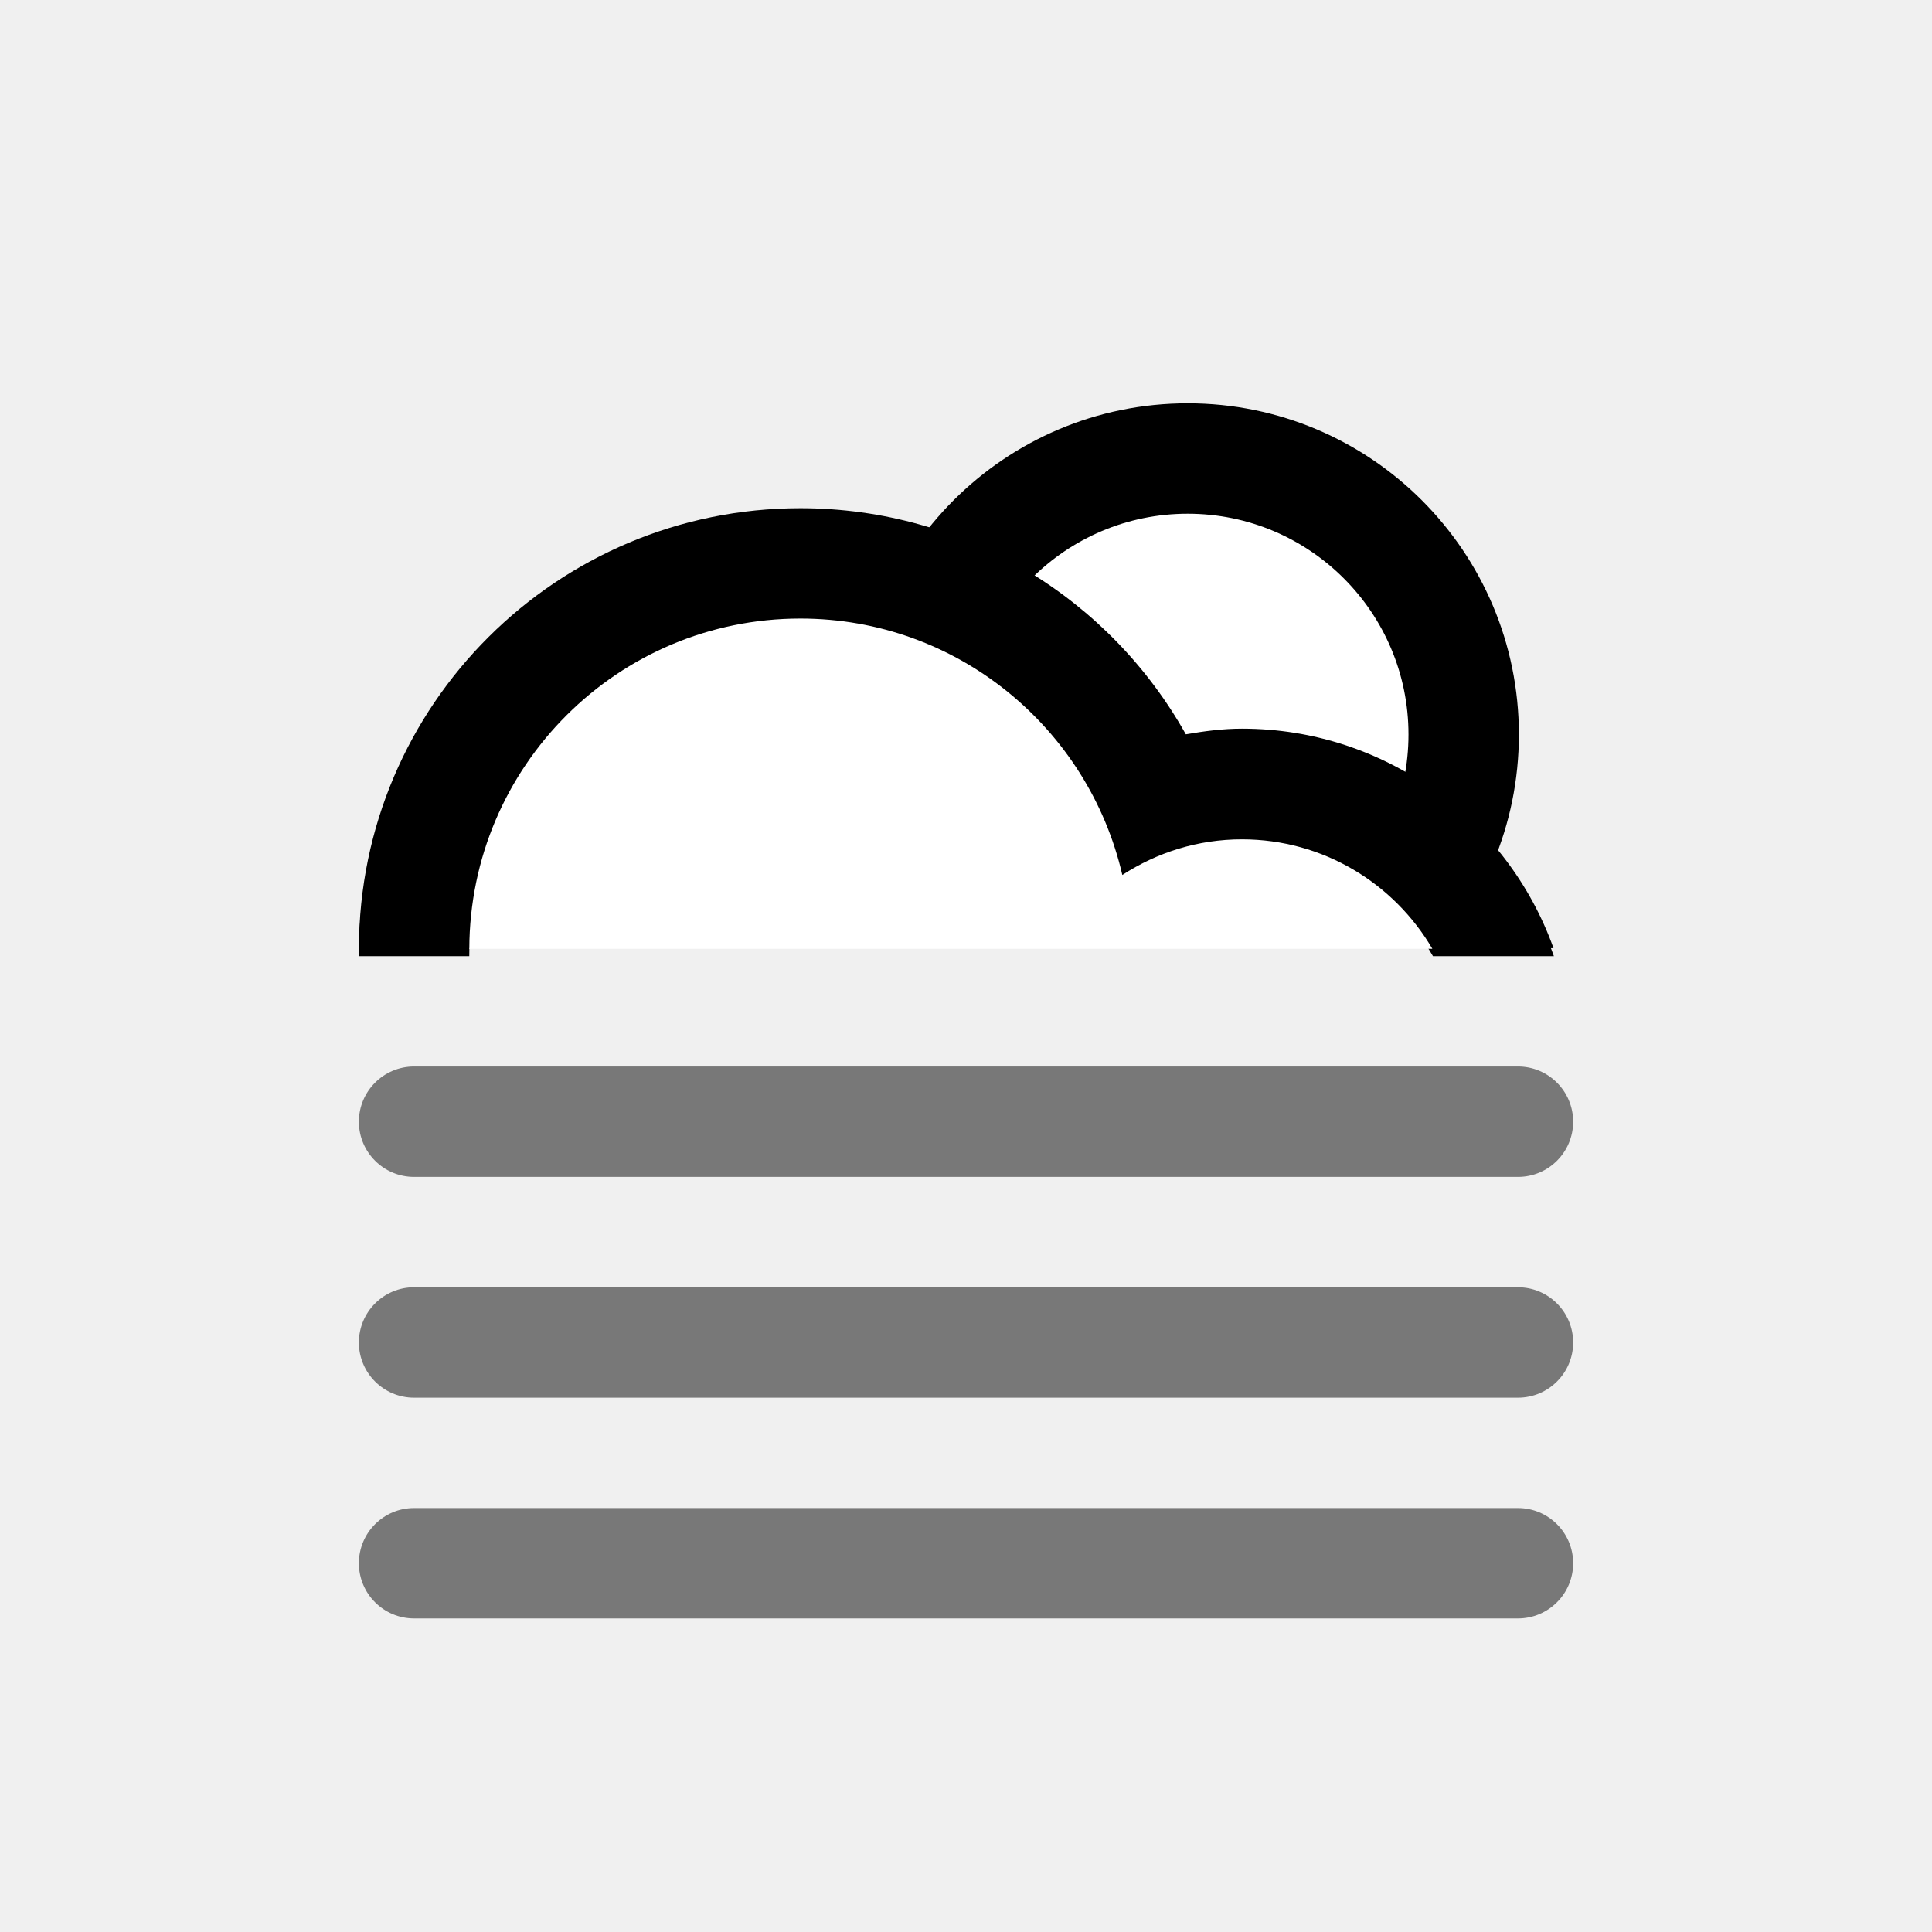
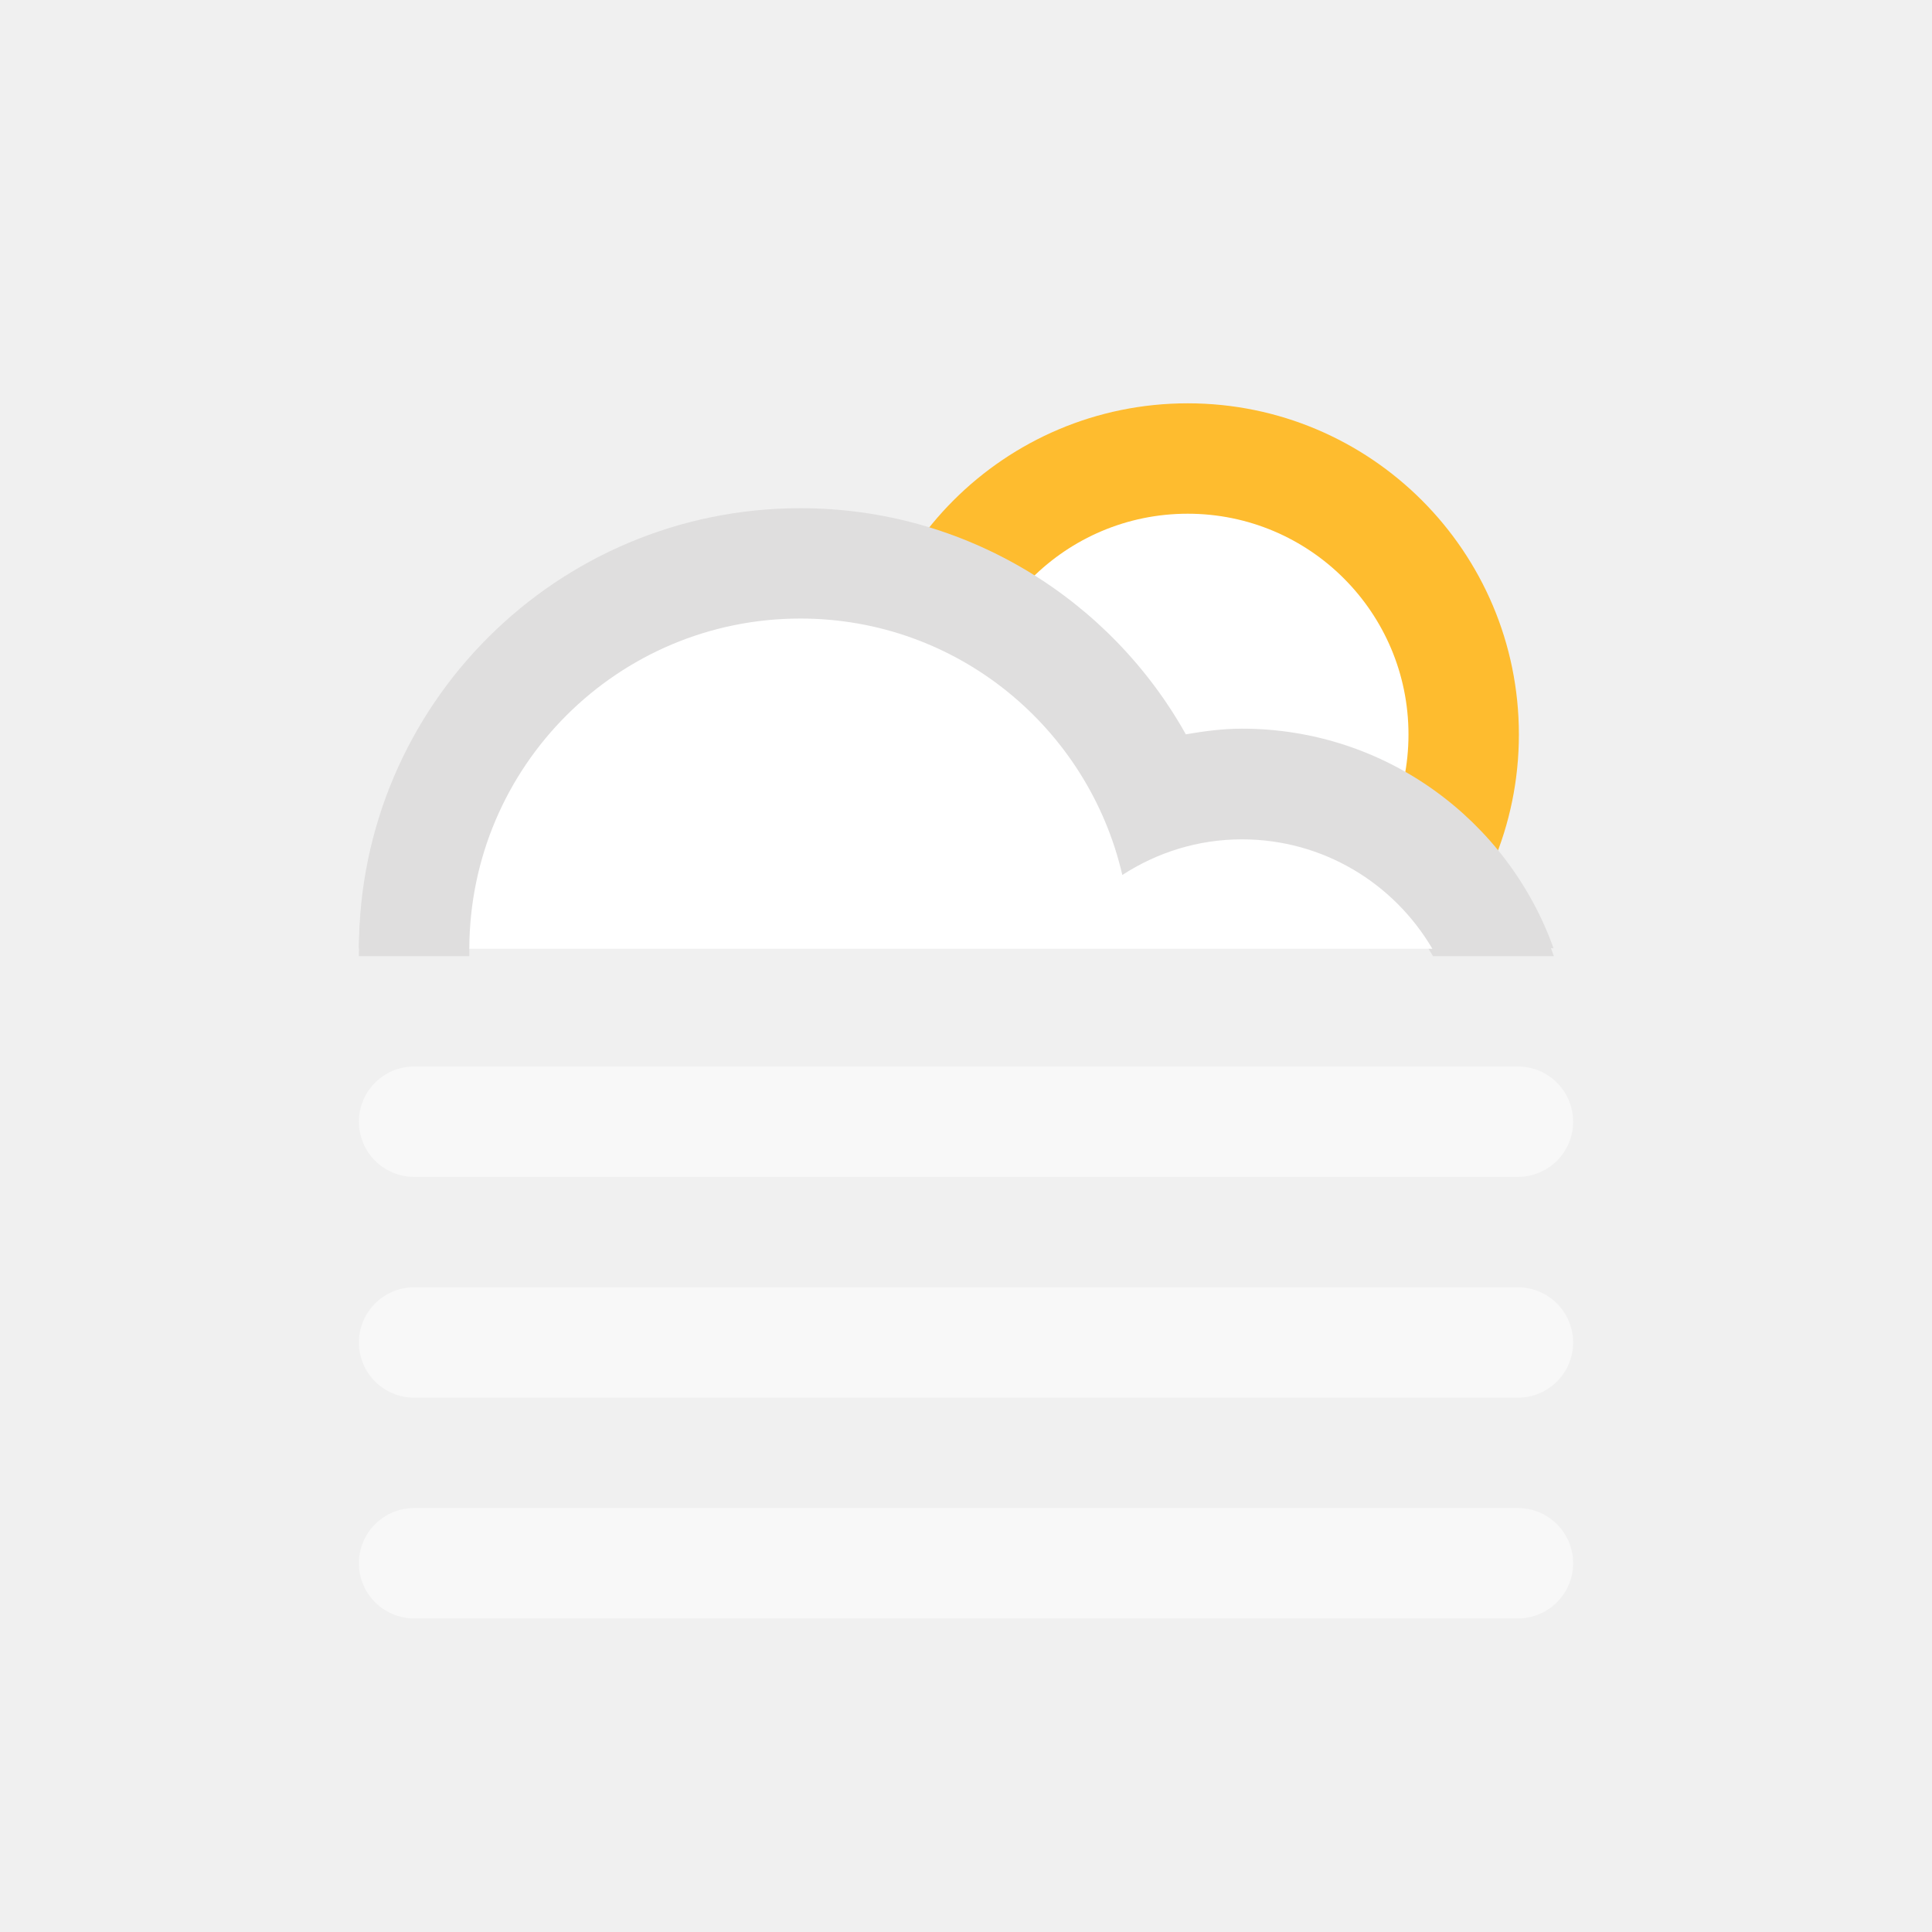
<svg xmlns="http://www.w3.org/2000/svg" version="1.1" id="cloudFogSunFill" class="climacon climacon_cloudFogSunFill" x="0px" y="0px" viewBox="15 15 70 70" enable-background="new 15 15 70 70" xml:space="preserve">
  <style type="text/css">

        svg{
            shape-rendering: geometricPrecision
        }

        g, path, circle, rect{
            -webkit-transform-origin: 50% 50%;
            -webkit-animation-iteration-count: infinite;
            -webkit-animation-timing-function: linear;
            -webkit-animation-duration: 12s;
            -webkit-animation-direction: normal;
            -moz-transform-origin: 50% 50%;
            -moz-animation-iteration-count: infinite;
            -moz-animation-timing-function: linear;
            -moz-animation-duration: 12s;
            -moz-animation-direction: normal;
            -o-transform-origin: 50% 50%;
            -o-animation-iteration-count: infinite;
            -o-animation-timing-function: linear;
            -o-animation-duration: 12s;
            -o-animation-direction: normal;
            transform-origin: 50% 50%;
            animation-iteration-count: infinite;
            animation-timing-function: linear;
            animation-duration: 12s;
            animation-direction: normal;
            transform-box: fill-box;
        }

+         .climacon_componentWrap-cloud {
+             fill: #dfdede;
+         }
+ 
        /* FOG */
        .climacon_component-stroke_fogLine {
+ 
+             fill: #ffffff;
            
            fill-opacity: 0.5;
          
            -webkit-animation-name: translateFog, fillOpacityFog;
            -moz-animation-name: translateFog, fillOpacityFog;
            -o-animation-name: translateFog, fillOpacityFog;
            animation-name: translateFog, fillOpacityFog;

            -webkit-animation-iteration-count: infinite;
            -moz-animation-iteration-count: infinite;
            -o-animation-iteration-count: infinite;
            animation-iteration-count: infinite;

            -webkit-animation-direction: normal;
            -moz-animation-direction: normal;
            -o-animation-direction: normal;
            animation-direction: normal;

            -webkit-animation-timing-function: ease-in;
            -moz-animation-timing-function: ease-in;
            -o-animation-timing-function: ease-in;
            animation-timing-function: ease-in;

            -webkit-animation-duration: 12s;
            -moz-animation-duration: 12s;
            -o-animation-duration: 12s;
            animation-duration: 12s;

        }

        .climacon_component-stroke_fogLine:nth-child(even) {
            -webkit-animation-delay: 6s;
            -moz-animation-delay: 6s;
            -o-animation-delay: 6s;
            animation-delay: 6s;
        }

       .climacon_componentWrap-sun_cloud {

            -webkit-animation-name: behindCloudMove, rotate;
            -moz-animation-name: behindCloudMove, rotate;
            -o-animation-name: behindCloudMove, rotate;
            animation-name: behindCloudMove, rotate;

            -webkit-animation-iteration-count: 1, infinite;
            -moz-animation-iteration-count: 1, infinite;
            -o-animation-iteration-count: 1, infinite;
            animation-iteration-count: 1, infinite;

            -webkit-animation-timing-function: ease-out, linear;
            -moz-animation-timing-function: ease-out, linear;
            -o-animation-timing-function: ease-out, linear;
            animation-timing-function: ease-out, linear;

            -webkit-animation-delay: 0, 3s;
            -moz-animation-delay: 0, 3s;
            -o-animation-delay: 0, 3s;
            animation-delay: 0, 3s;

            -webkit-animation-duration: 3s, 12s;
            -moz-animation-duration: 3s, 12s;
            -o-animation-duration: 3s, 12s;
            animation-duration: 3s, 12s;

        }

+         .climacon_component-stroke_sunBody {
+             fill: #febc2f;
+         }
+ 
        .climacon_component-stroke_sunSpoke {
+             fill: #febc2f;
+ 
            fill-opacity: 0;
            -webkit-animation-name: fillOpacity, scale;
            -moz-animation-name: fillOpacity, scale;
            -o-animation-name: fillOpacity, scale;
            animation-name: fillOpacity, scale;

            -webkit-animation-direction: alternate;
            -moz-animation-direction: alternate;
            -o-animation-direction: alternate;
            animation-direction: alternate;

            -webkit-animation-iteration-count: 1, infinite;
            -moz-animation-iteration-count: 1, infinite;
            -o-animation-iteration-count: 1, infinite;
            animation-iteration-count: 1, infinite;

            -webkit-animation-delay: 3s, 0;
            -moz-animation-delay: 3s, 0;
            -o-animation-delay: 3s, 0;
            animation-delay: 3s, 0;

            -webkit-animation-duration: 3s;
            -moz-animation-duration: 3s;
            -o-animation-duration: 3s;
            animation-duration: 3s;

            -webkit-animation-fill-mode: both;
            -moz-animation-fill-mode: both;
            -o-animation-fill-mode: both;
            animation-fill-mode: both;

        }

        .climacon_component-stroke_sunSpoke:nth-child(even) {
            -webkit-animation-delay: 3s;
            -moz-animation-delay: 3s;
            -o-animation-delay: 3s;
            animation-delay: 3s;

        }



        @-webkit-keyframes translateFog {
          0% {
            -webkit-transform: translateY(0);
          }

          25% {
            -webkit-transform: translateX(2.5px);
          }

          75% {
            -webkit-transform: translateX(-2.5px);
          }

          100% {
            -webkit-transform: translateX(0);
          }
        }

        @-moz-keyframes translateFog {
          0% {
            -moz-transform: translateY(0);
          }

          25% {
            -moz-transform: translateX(2.5px);
          }

          75% {
            -moz-transform: translateX(-2.5px);
          }

          100% {
            -moz-transform: translateX(0);
          }
        }

        @-o-keyframes translateFog {
          0% {
            -o-transform: translateY(0);
          }

          25% {
            -o-transform: translateX(2.5px);
          }

          75% {
            -o-transform: translateX(-2.5px);
          }

          100% {
            -o-transform: translateX(0);
          }
        }

        @keyframes translateFog {
          0% {
            transform: translateY(0);
          }

          25% {
            transform: translateX(2.5px);
          }

          75% {
            transform: translateX(-2.5px);
          }

          100% {
            transform: translateX(0);
          }
        }
        @-webkit-keyframes fillOpacityFog {
          0% {
            fill-opacity: 0.5;
            stroke-opacity: 0.5;
          }

          50% {
            fill-opacity: 1;
            stroke-opacity: 1;
          }

          100% {
            fill-opacity: 0.5;
            stroke-opacity: 0.5;
          }
        }

        @-moz-keyframes fillOpacityFog {
          0% {
            fill-opacity: 0.5;
            stroke-opacity: 0.5;
          }

          50% {
            fill-opacity: 1;
            stroke-opacity: 1;
          }

          100% {
            fill-opacity: 0.5;
            stroke-opacity: 0.5;
          }
        }

        @-o-keyframes fillOpacityFog {
          0% {
            fill-opacity: 0.5;
            stroke-opacity: 0.5;
          }

          50% {
            fill-opacity: 1;
            stroke-opacity: 1;
          }

          100% {
            fill-opacity: 0.5;
            stroke-opacity: 0.5;
          }
        }

        @keyframes fillOpacityFog {
          0% {
            fill-opacity: 0.5;
            stroke-opacity: 0.5;
          }

          50% {
            fill-opacity: 1;
            stroke-opacity: 1;
          }

          100% {
            fill-opacity: 0.5;
            stroke-opacity: 0.5;
          }
        }

            @-webkit-keyframes rotate{
                0%{
                    -webkit-transform: rotate(0);
                }
                100%{
                    -webkit-transform: rotate(360deg);
                }   
            }


            @-moz-keyframes rotate{
                0%{
                    -moz-transform: rotate(0);
                }
                100%{
                    -moz-transform: rotate(360deg);
                }   
            }


            @-o-keyframes rotate{
                0%{
                    -o-transform: rotate(0);
                }
                100%{
                    -o-transform: rotate(360deg);
                }   
            }

            @keyframes rotate{
                0%{
                    transform: rotate(0);
                }
                100%{
                    transform: rotate(360deg);
                }   
            }

            @-webkit-keyframes scale{
                0%{
                    -webkit-transform: scale(1,1)
                }
                100%{
                    -webkit-transform: scale(.5,.5)
                }   
            }

            @-moz-keyframes scale{
                0%{
                    -moz-transform: scale(1,1)
                }
                100%{
                    -moz-transform: scale(.5,.5)
                }   
            }

            @-o-keyframes scale{
                0%{
                    -o-transform: scale(1,1)
                }
                100%{
                    -o-transform: scale(.5,.5)
                }   
            }

            @keyframes scale{
                0%{
                    transform: scale(1,1)
                }
                100%{
                    transform: scale(.5,.5)
                }   
            }

            @-webkit-keyframes behindCloudMove {
              0% {
                -webkit-transform: translateX(-1.75px) translateY(1.75px);
              }

              100% {
                -webkit-transform: translateX(0) translateY(0);
              }
            }

            @-moz-keyframes behindCloudMove {
              0% {
                -moz-transform: translateX(-1.75px) translateY(1.75px);
              }

              100% {
                -moz-transform: translateX(0) translateY(0);
              }
            }


            @-o-keyframes behindCloudMove {
              0% {
                -o-transform: translateX(-1.75px) translateY(1.75px);
              }

              100% {
                -o-transform: translateX(0) translateY(0);
              }
            }

            @keyframes behindCloudMove {
              0% {
                transform: translateX(-1.75px) translateY(1.75px);
              }

              100% {
                transform: translateX(0) translateY(0);
              }
            }

            @-webkit-keyframes fillOpacity {
              0% {
                fill-opacity: 0;
                stroke-opacity: 0;
              }

              100% {
                fill-opacity: 1;
                stroke-opacity: 1;
              }
            }

            @-moz-keyframes fillOpacity {
              0% {
                fill-opacity: 0;
                stroke-opacity: 0;
              }

              100% {
                fill-opacity: 1;
                stroke-opacity: 1;
              }
            }

            @-o-keyframes fillOpacity {
              0% {
                fill-opacity: 0;
                stroke-opacity: 0;
              }

              100% {
                fill-opacity: 1;
                stroke-opacity: 1;
              }
            }

            @keyframes fillOpacity {
              0% {
                fill-opacity: 0;
                stroke-opacity: 0;
              }

              100% {
                fill-opacity: 1;
                stroke-opacity: 1;
              }
            }
    </style>
  <clipPath id="cloudFillClip">
    <path d="M15,15v70h70V15H15z M59.943,61.639c-3.02,0-12.381,0-15.999,0c-6.626,0-11.998-5.371-11.998-11.998c0-6.627,5.372-11.999,11.998-11.999c5.691,0,10.434,3.974,11.665,9.29c1.252-0.81,2.733-1.291,4.334-1.291c4.418,0,8,3.582,8,8C67.943,58.057,64.361,61.639,59.943,61.639z" />
  </clipPath>
  <clipPath id="sunCloudFillClip">
    <path d="M15,15v70h70V15H15z M57.945,49.641c-4.417,0-8-3.582-8-7.999c0-4.418,3.582-7.999,8-7.999s7.998,3.581,7.998,7.999C65.943,46.059,62.362,49.641,57.945,49.641z" />
  </clipPath>
  <clipPath id="cloudSunFillClip">
    <path d="M15,15v70h20.947V63.481c-4.778-2.767-8-7.922-8-13.84c0-8.836,7.163-15.998,15.998-15.998c6.004,0,11.229,3.312,13.965,8.203c0.664-0.113,1.338-0.205,2.033-0.205c6.627,0,11.998,5.373,11.998,12c0,5.262-3.394,9.723-8.107,11.341V85H85V15H15z" />
  </clipPath>
  <g class="climacon_iconWrap climacon_iconWrap-cloudFogSunFill">
    <g clip-path="url(#cloudSunFillClip)">
      <g class="climacon_componentWrap climacon_componentWrap-sun climacon_componentWrap-sun_cloud">
        <g class="climacon_componentWrap climacon_componentWrap_sunSpoke">
          <path class="climacon_component climacon_component-stroke climacon_component-stroke_sunSpoke climacon_component-stroke_sunSpoke-north" d="M80.029,43.611h-3.998c-1.105,0-2-0.896-2-1.999s0.895-2,2-2h3.998c1.104,0,2,0.896,2,2S81.135,43.611,80.029,43.611z" />
          <path class="climacon_component climacon_component-stroke climacon_component-stroke_sunSpoke climacon_component-stroke_sunSpoke-north" d="M72.174,30.3c-0.781,0.781-2.049,0.781-2.828,0c-0.781-0.781-0.781-2.047,0-2.828l2.828-2.828c0.779-0.781,2.047-0.781,2.828,0c0.779,0.781,0.779,2.047,0,2.828L72.174,30.3z" />
          <path class="climacon_component climacon_component-stroke climacon_component-stroke_sunSpoke climacon_component-stroke_sunSpoke-north" d="M58.033,25.614c-1.105,0-2-0.896-2-2v-3.999c0-1.104,0.895-2,2-2c1.104,0,2,0.896,2,2v3.999C60.033,24.718,59.135,25.614,58.033,25.614z" />
          <path class="climacon_component climacon_component-stroke climacon_component-stroke_sunSpoke climacon_component-stroke_sunSpoke-north" d="M43.892,30.3l-2.827-2.828c-0.781-0.781-0.781-2.047,0-2.828c0.78-0.781,2.047-0.781,2.827,0l2.827,2.828c0.781,0.781,0.781,2.047,0,2.828C45.939,31.081,44.673,31.081,43.892,30.3z" />
          <path class="climacon_component climacon_component-stroke climacon_component-stroke_sunSpoke climacon_component-stroke_sunSpoke-north" d="M42.033,41.612c0,1.104-0.896,1.999-2,1.999h-4c-1.104,0-1.998-0.896-1.998-1.999s0.896-2,1.998-2h4C41.139,39.612,42.033,40.509,42.033,41.612z" />
          <path class="climacon_component climacon_component-stroke climacon_component-stroke_sunSpoke climacon_component-stroke_sunSpoke-north" d="M43.892,52.925c0.781-0.78,2.048-0.78,2.827,0c0.781,0.78,0.781,2.047,0,2.828l-2.827,2.827c-0.78,0.781-2.047,0.781-2.827,0c-0.781-0.78-0.781-2.047,0-2.827L43.892,52.925z" />
          <path class="climacon_component climacon_component-stroke climacon_component-stroke_sunSpoke climacon_component-stroke_sunSpoke-north" d="M58.033,57.61c1.104,0,2,0.895,2,1.999v4c0,1.104-0.896,2-2,2c-1.105,0-2-0.896-2-2v-4C56.033,58.505,56.928,57.61,58.033,57.61z" />
          <path class="climacon_component climacon_component-stroke climacon_component-stroke_sunSpoke climacon_component-stroke_sunSpoke-north" d="M72.174,52.925l2.828,2.828c0.779,0.78,0.779,2.047,0,2.827c-0.781,0.781-2.049,0.781-2.828,0l-2.828-2.827c-0.781-0.781-0.781-2.048,0-2.828C70.125,52.144,71.391,52.144,72.174,52.925z" />
        </g>
        <g class="climacon_componentWrap climacon_componentWrap-sunBody">
          <circle class="climacon_component climacon_component-stroke climacon_component-stroke_sunBody" cx="58.033" cy="41.612" r="11.999" />
          <circle class="climacon_component climacon_component-fill climacon_component-fill_sunBody" fill="#FFFFFF" cx="58.033" cy="41.612" r="7.999" />
        </g>
      </g>
    </g>
    <g class="climacon_componentWrap climacon_componentWrap-Fog">
      <path class="climacon_component climacon_component-stroke climacon_component-stroke_fogLine climacon_component-stroke_fogLine-top" d="M69.998,57.641H30.003c-1.104,0-2-0.895-2-2c0-1.104,0.896-2,2-2h39.995c1.104,0,2,0.896,2,2C71.998,56.746,71.104,57.641,69.998,57.641z" />
      <path class="climacon_component climacon_component-stroke climacon_component-stroke_fogLine climacon_component-stroke_fogLine-middle" d="M69.998,65.641H30.003c-1.104,0-2-0.896-2-2s0.896-2,2-2h39.995c1.104,0,2,0.896,2,2C71.998,64.744,71.104,65.641,69.998,65.641z" />
      <path class="climacon_component climacon_component-stroke climacon_component-stroke_fogLine climacon_component-stroke_fogLine-bottom" d="M30.003,69.639h39.995c1.104,0,2,0.896,2,2c0,1.105-0.896,2-2,2H30.003c-1.104,0-2-0.895-2-2C28.003,70.535,28.898,69.639,30.003,69.639z" />
    </g>
    <g class="climacon_componentWrap climacon_componentWrap-cloud">
      <path class="climacon_component climacon_component-stroke climacon_component-stroke_cloud" d="M59.999,45.643c-1.601,0-3.083,0.48-4.333,1.291c-1.232-5.317-5.974-9.291-11.665-9.291c-6.626,0-11.998,5.373-11.998,12h-4c0-8.835,7.163-15.999,15.998-15.999c6.004,0,11.229,3.312,13.965,8.204c0.664-0.113,1.337-0.205,2.033-0.205c5.222,0,9.651,3.342,11.301,8h-4.381C65.535,47.253,62.958,45.643,59.999,45.643z" />
      <path class="climacon_component climacon_component-stroke climacon_component-stroke_cloud" d="M71.287,49.355c-1.659-4.632-6.08-7.954-11.289-7.954c-0.695,0-1.369,0.091-2.033,0.205C55.229,36.72,50.004,33.413,44,33.413c-8.824,0-15.977,7.134-15.996,15.942H71.287z" />
      <path fill="#FFFFFF" class="climacon_component climacon_component-fill climacon_component-fill_cloud" d="M66.897,49.376c-1.389-2.369-3.955-3.965-6.899-3.965c-1.602,0-3.082,0.48-4.334,1.291c-1.23-5.316-5.973-9.291-11.664-9.291c-6.615,0-11.977,5.354-11.996,11.965H66.897z" />
    </g>
  </g>
</svg>
